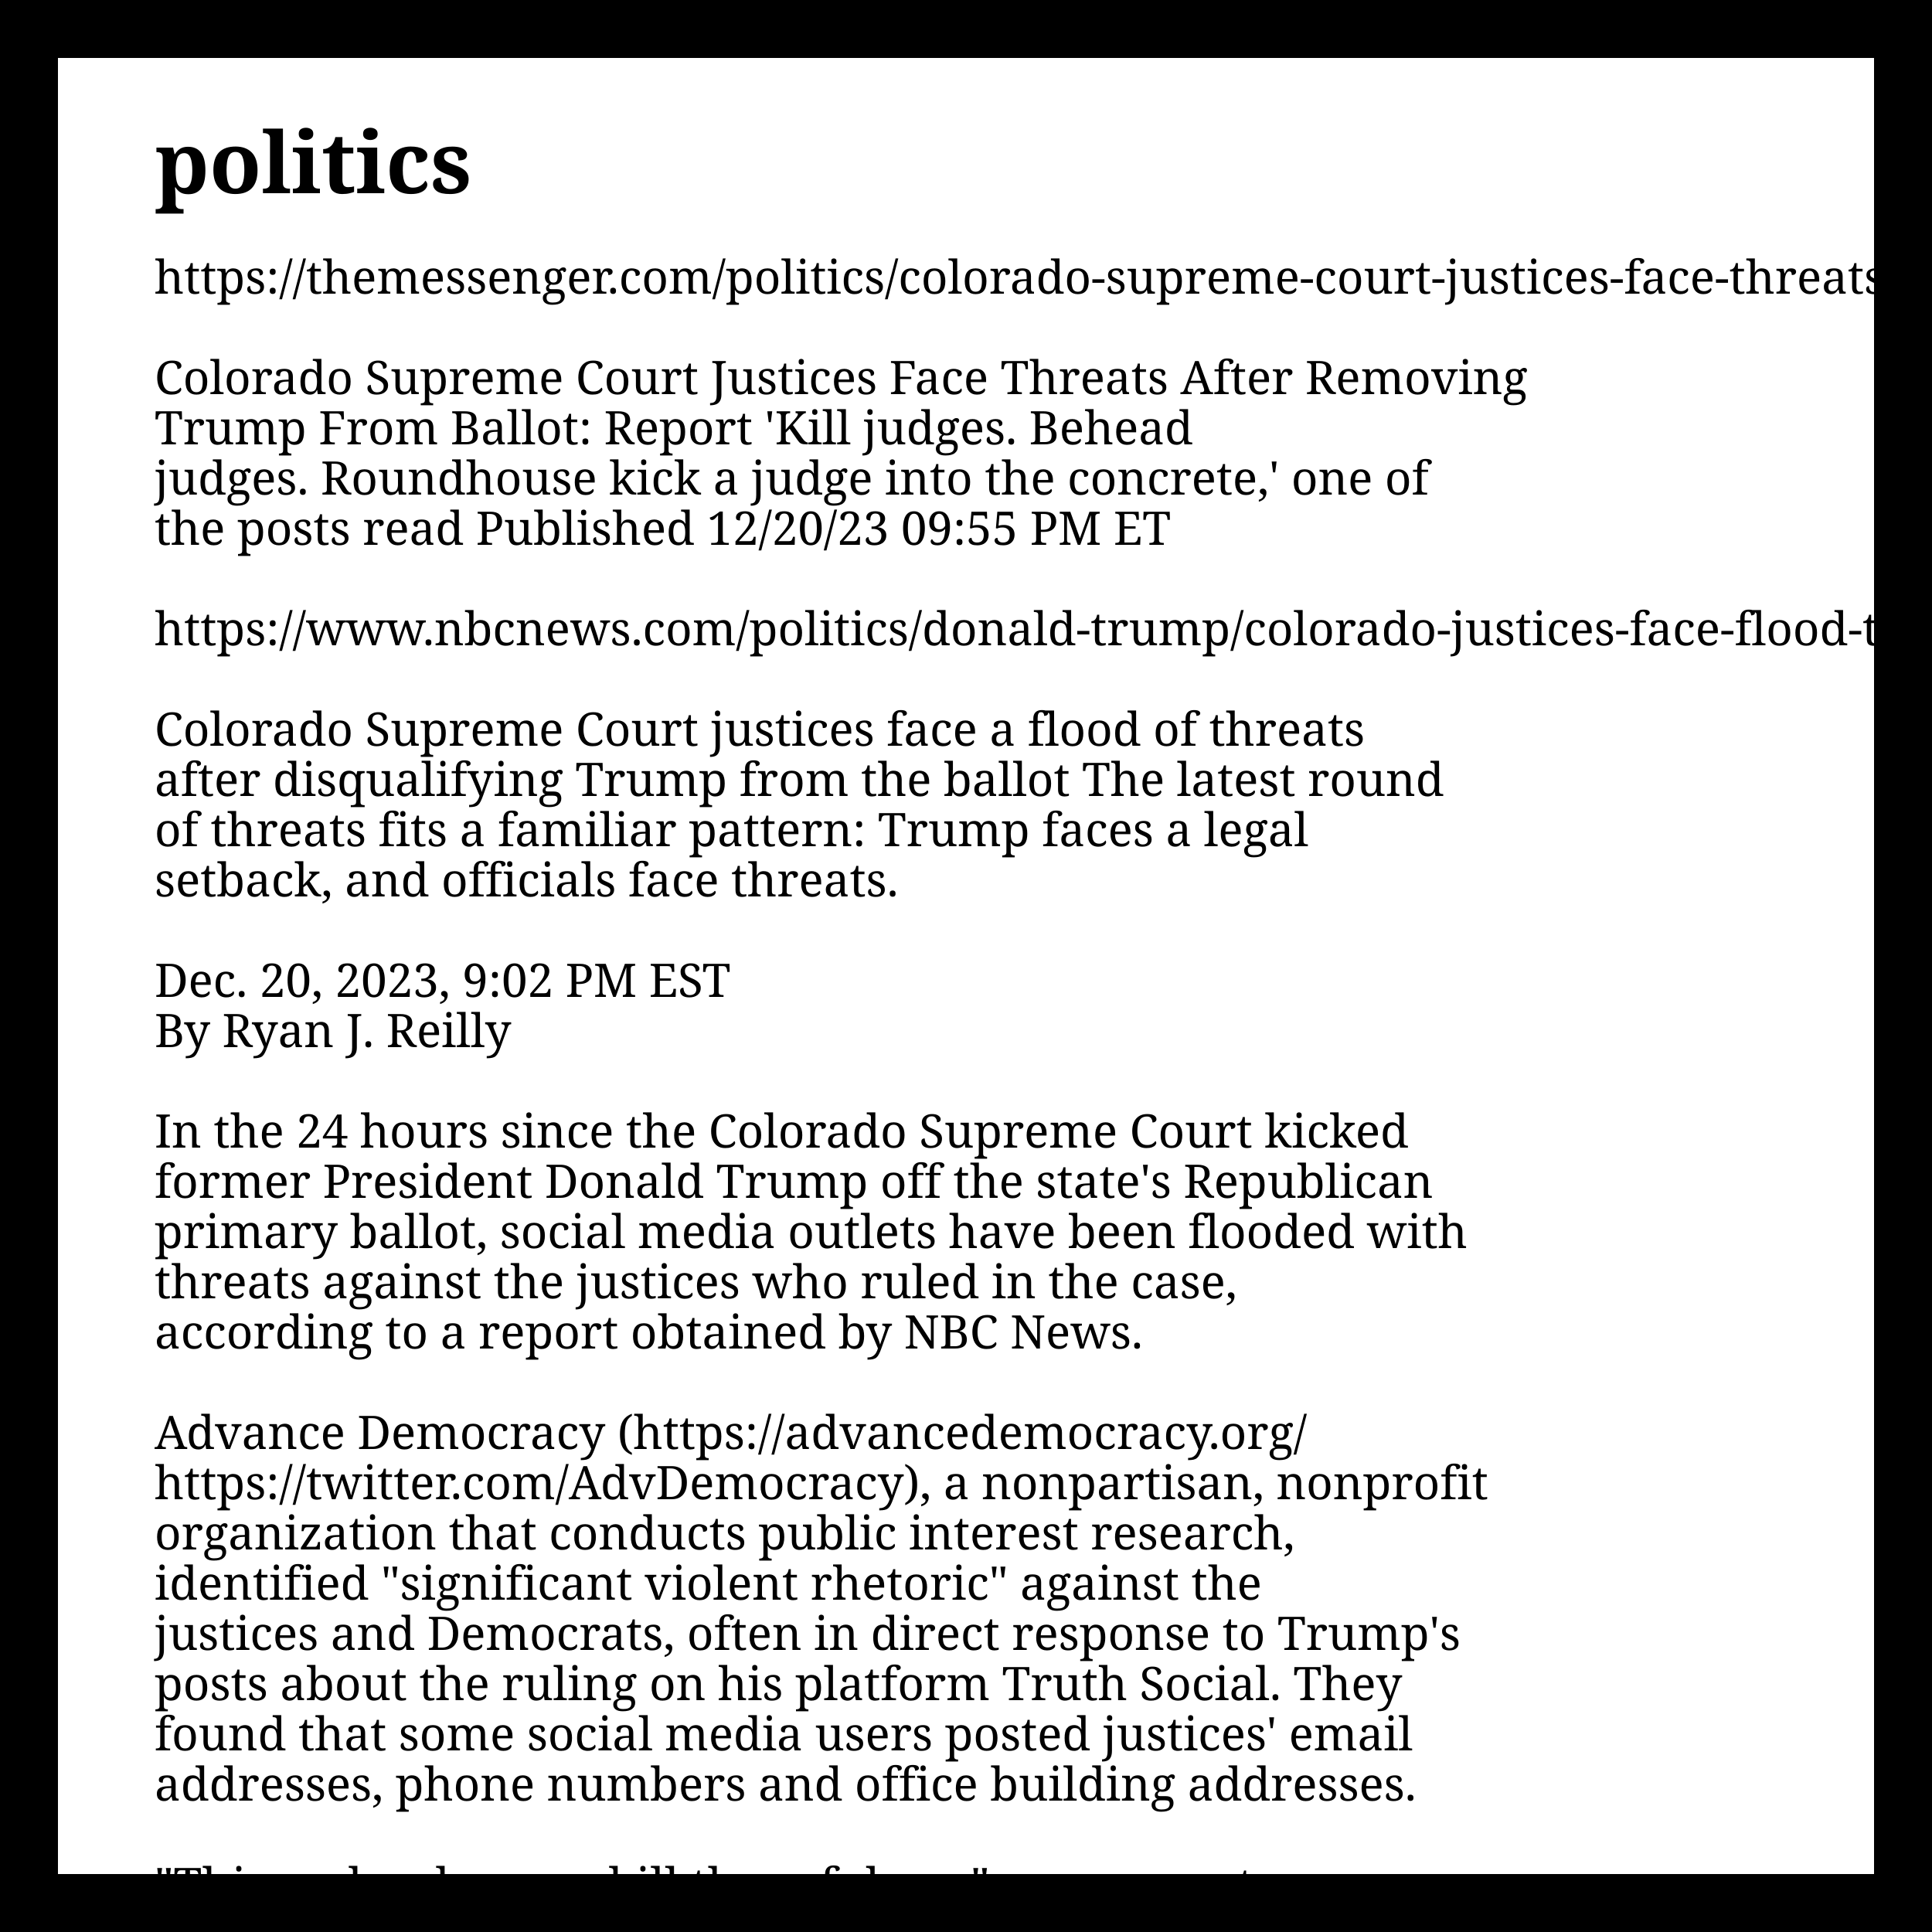
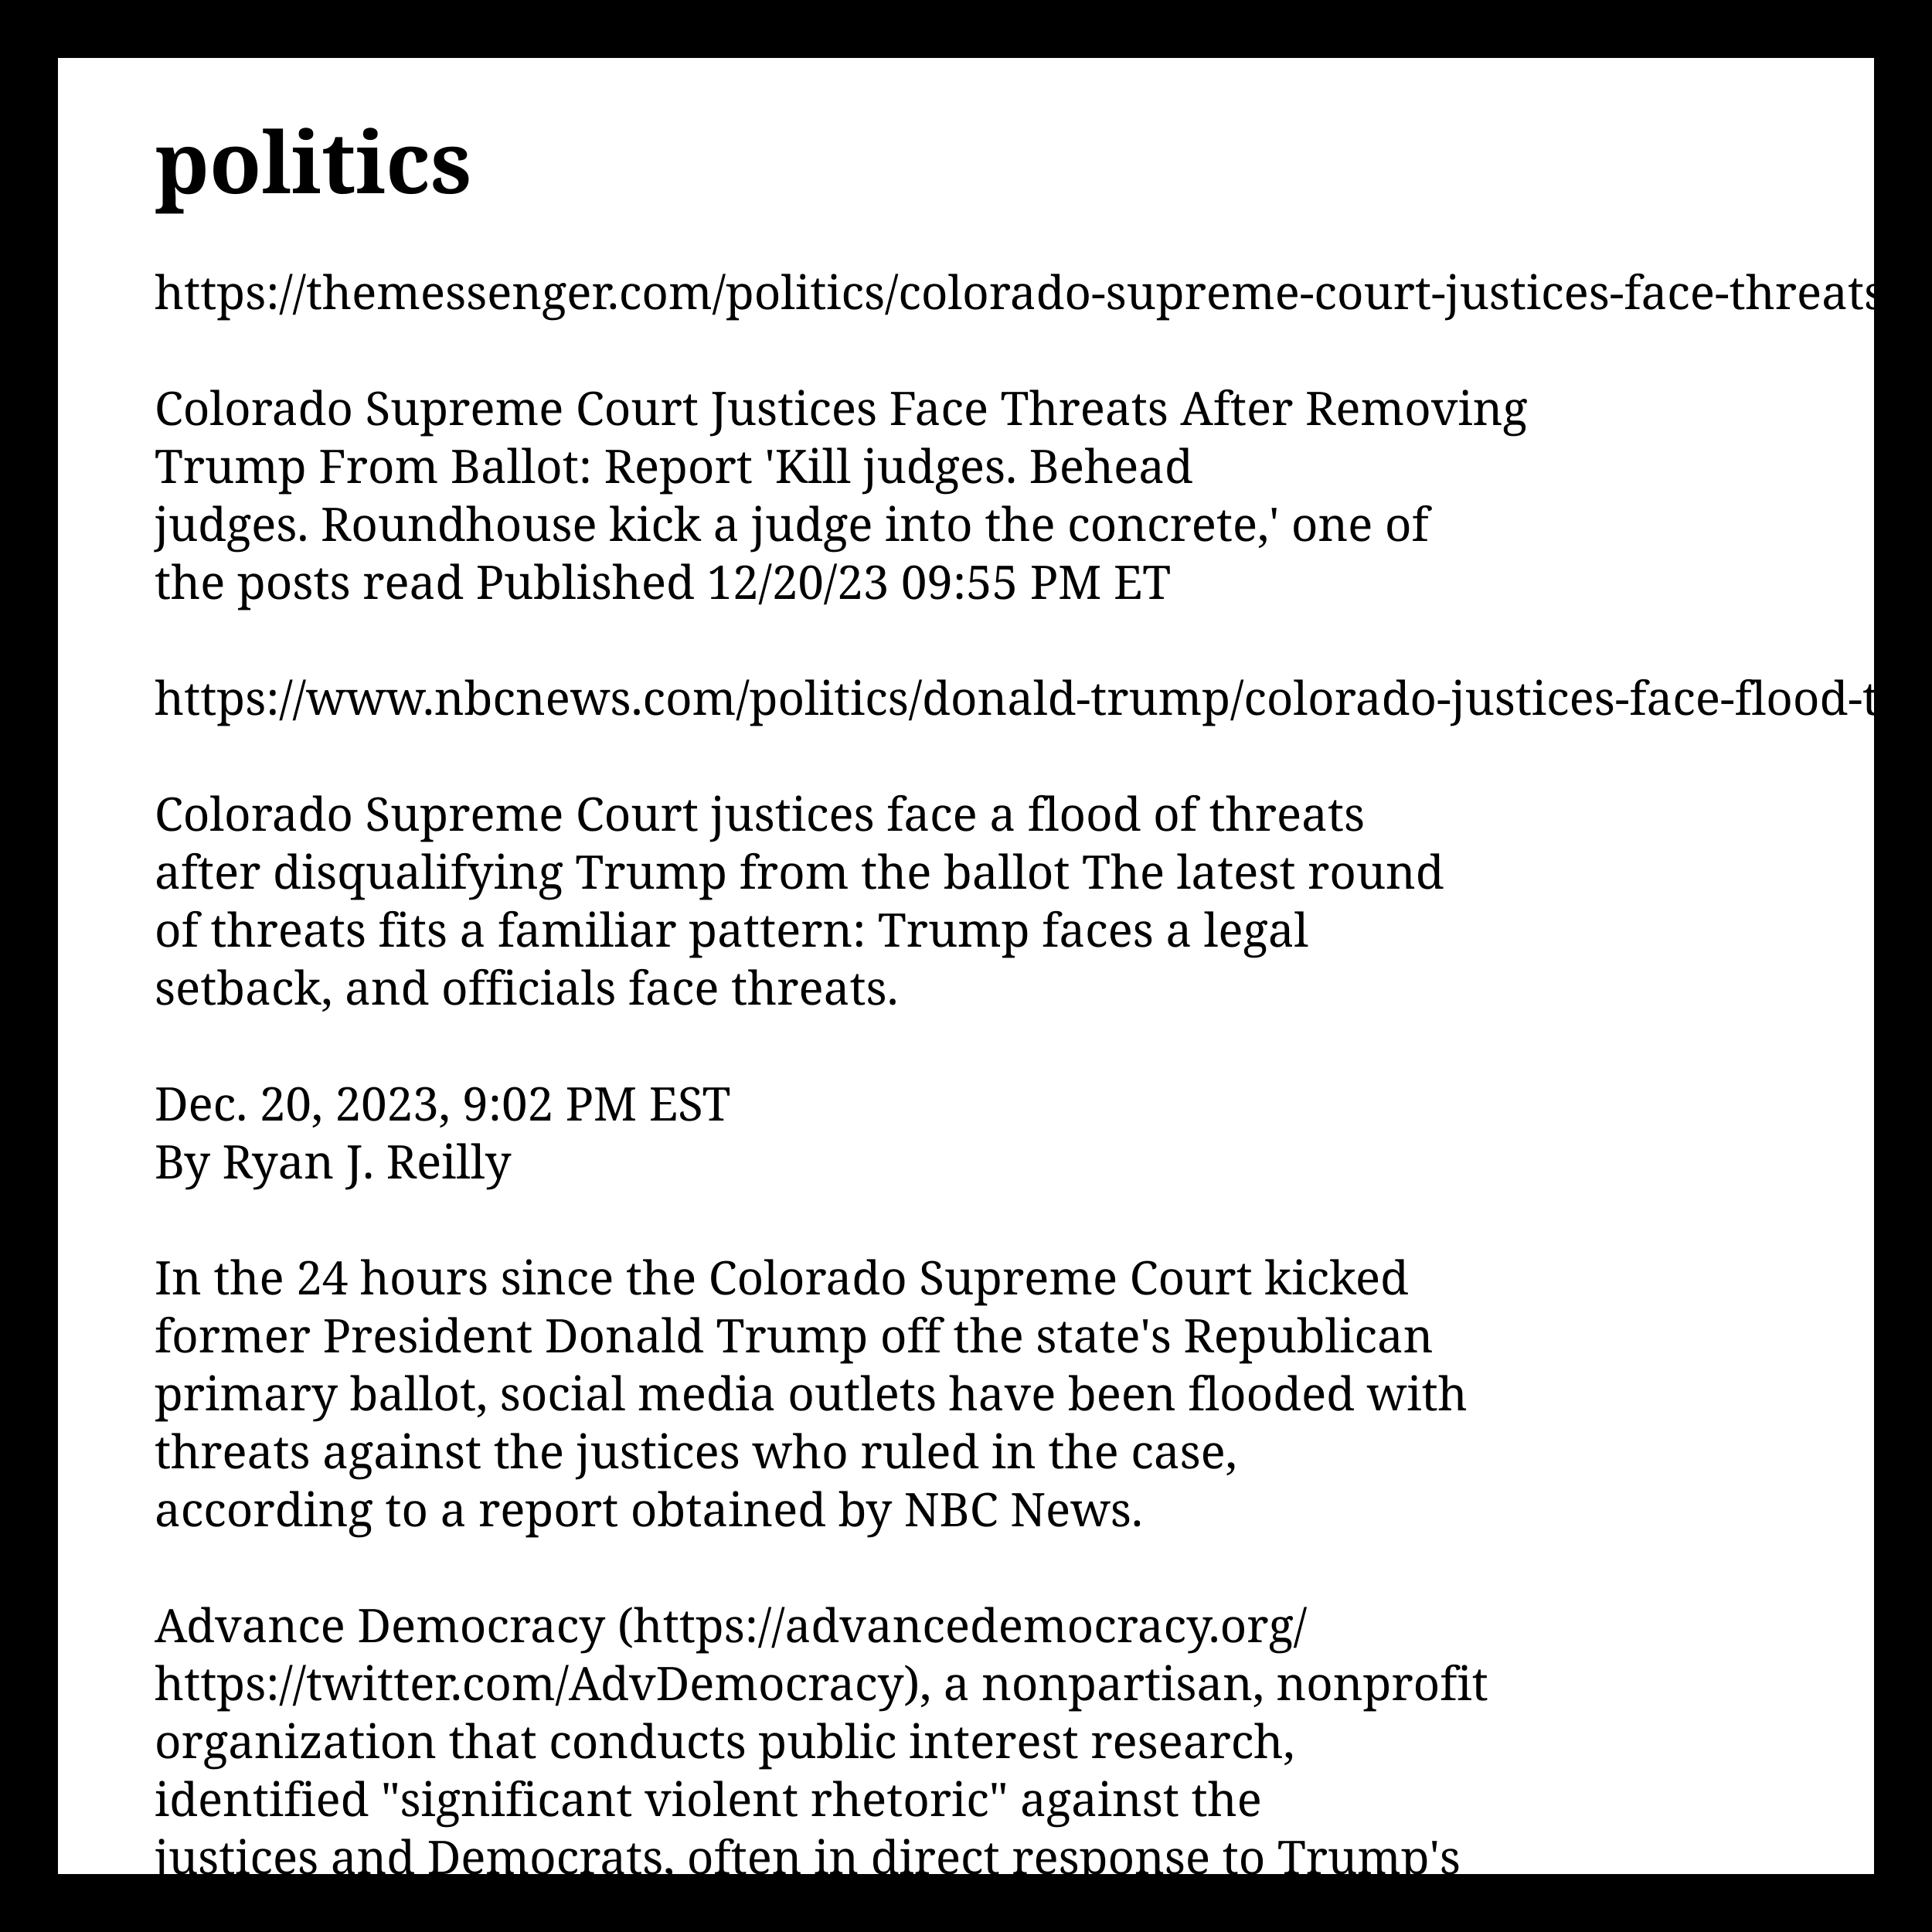
<svg xmlns="http://www.w3.org/2000/svg" version="1.1" width="500" height="500" viewBox="0 0 500 500">
  <defs>
    <style type="text/css">
      text {
	  font-family: "Computer Modern Serif", serif;
	  font-size: 12;
	  fill: black;
      }
      text.title {
	  font-size: 22;
	  font-weight: bold
      }
    </style>
  </defs>
  <rect x="0" y="0" width="500" height="500" fill="#FFF" stroke="#000" stroke-width="30" />
  <text class="title" x="40" y="50">politics</text>
-   <text x="40" y="76">https://themessenger.com/politics/colorado-supreme-court-justices-face-threats-after-removing-trump-from-ballot-report</text>
-   <text x="40" y="102">Colorado Supreme Court Justices Face Threats After Removing</text>
-   <text x="40" y="115">Trump From Ballot: Report 'Kill judges. Behead</text>
-   <text x="40" y="128">judges. Roundhouse kick a judge into the concrete,' one of</text>
-   <text x="40" y="141">the posts read Published 12/20/23 09:55 PM ET</text>
-   <text x="40" y="167">https://www.nbcnews.com/politics/donald-trump/colorado-justices-face-flood-threats-disqualifying-trump-ballot-rcna130720</text>
-   <text x="40" y="193">Colorado Supreme Court justices face a flood of threats</text>
-   <text x="40" y="206">after disqualifying Trump from the ballot The latest round</text>
-   <text x="40" y="219">of threats fits a familiar pattern: Trump faces a legal</text>
-   <text x="40" y="232">setback, and officials face threats.</text>
-   <text x="40" y="258">Dec. 20, 2023, 9:02 PM EST</text>
-   <text x="40" y="271">By Ryan J. Reilly</text>
-   <text x="40" y="297">In the 24 hours since the Colorado Supreme Court kicked</text>
-   <text x="40" y="310">former President Donald Trump off the state's Republican</text>
-   <text x="40" y="323">primary ballot, social media outlets have been flooded with</text>
-   <text x="40" y="336">threats against the justices who ruled in the case,</text>
-   <text x="40" y="349">according to a report obtained by NBC News.</text>
-   <text x="40" y="375">Advance Democracy (https://advancedemocracy.org/</text>
-   <text x="40" y="388">https://twitter.com/AdvDemocracy), a nonpartisan, nonprofit</text>
-   <text x="40" y="401">organization that conducts public interest research,</text>
-   <text x="40" y="414">identified "significant violent rhetoric" against the</text>
-   <text x="40" y="427">justices and Democrats, often in direct response to Trump's</text>
-   <text x="40" y="440">posts about the ruling on his platform Truth Social. They</text>
-   <text x="40" y="453">found that some social media users posted justices' email</text>
-   <text x="40" y="466">addresses, phone numbers and office building addresses.</text>
-   <text x="40" y="492">"This ends when we kill these f--kers," a user wrote on a</text>
-   <text x="40" y="505">pro-Trump forum that was used by several Jan. 6 rioters.</text>
+   <text x="40" y="80">https://themessenger.com/politics/colorado-supreme-court-justices-face-threats-after-removing-trump-from-ballot-report</text>
+   <text x="40" y="110">Colorado Supreme Court Justices Face Threats After Removing</text>
+   <text x="40" y="125">Trump From Ballot: Report 'Kill judges. Behead</text>
+   <text x="40" y="140">judges. Roundhouse kick a judge into the concrete,' one of</text>
+   <text x="40" y="155">the posts read Published 12/20/23 09:55 PM ET</text>
+   <text x="40" y="185">https://www.nbcnews.com/politics/donald-trump/colorado-justices-face-flood-threats-disqualifying-trump-ballot-rcna130720</text>
+   <text x="40" y="215">Colorado Supreme Court justices face a flood of threats</text>
+   <text x="40" y="230">after disqualifying Trump from the ballot The latest round</text>
+   <text x="40" y="245">of threats fits a familiar pattern: Trump faces a legal</text>
+   <text x="40" y="260">setback, and officials face threats.</text>
+   <text x="40" y="290">Dec. 20, 2023, 9:02 PM EST</text>
+   <text x="40" y="305">By Ryan J. Reilly</text>
+   <text x="40" y="335">In the 24 hours since the Colorado Supreme Court kicked</text>
+   <text x="40" y="350">former President Donald Trump off the state's Republican</text>
+   <text x="40" y="365">primary ballot, social media outlets have been flooded with</text>
+   <text x="40" y="380">threats against the justices who ruled in the case,</text>
+   <text x="40" y="395">according to a report obtained by NBC News.</text>
+   <text x="40" y="425">Advance Democracy (https://advancedemocracy.org/</text>
+   <text x="40" y="440">https://twitter.com/AdvDemocracy), a nonpartisan, nonprofit</text>
+   <text x="40" y="455">organization that conducts public interest research,</text>
+   <text x="40" y="470">identified "significant violent rhetoric" against the</text>
+   <text x="40" y="485">justices and Democrats, often in direct response to Trump's</text>
+   <text x="40" y="500">posts about the ruling on his platform Truth Social. They</text>
+   <text x="40" y="515">found that some social media users posted justices' email</text>
+   <text x="40" y="530">addresses, phone numbers and office building addresses.</text>
+   <text x="40" y="560">"This ends when we kill these f--kers," a user wrote on a</text>
+   <text x="40" y="575">pro-Trump forum that was used by several Jan. 6 rioters.</text>
</svg>
